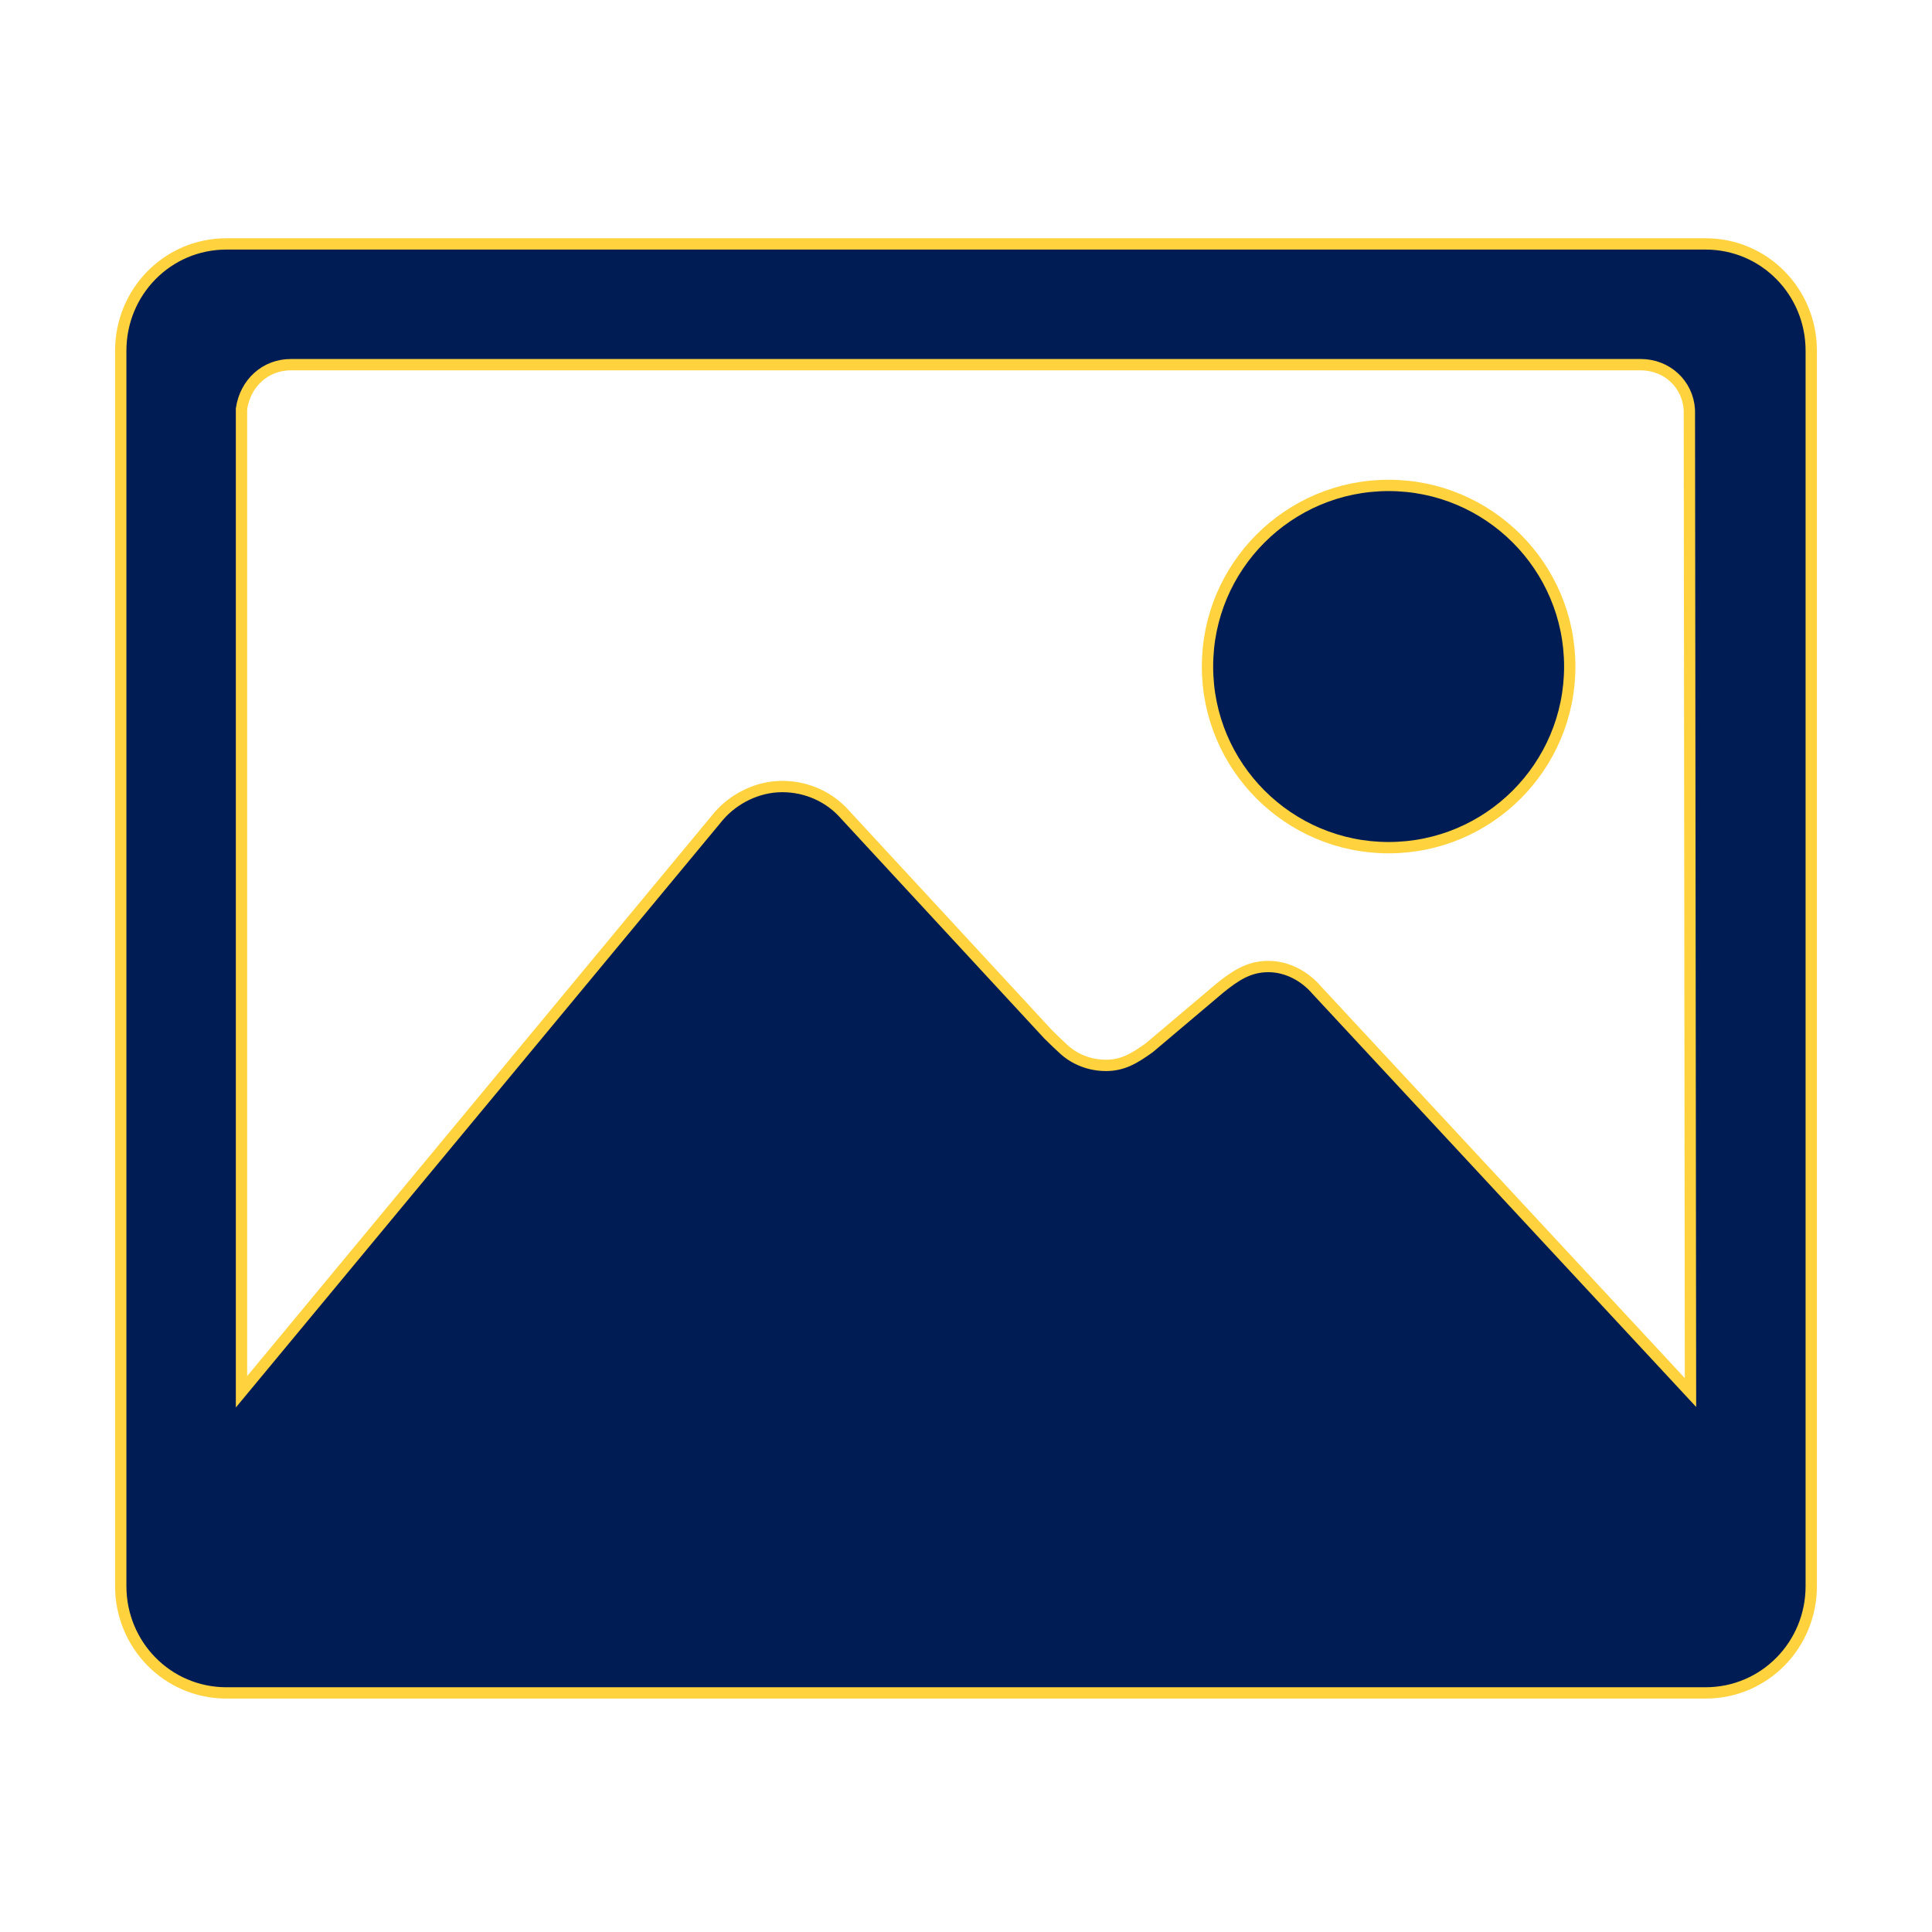
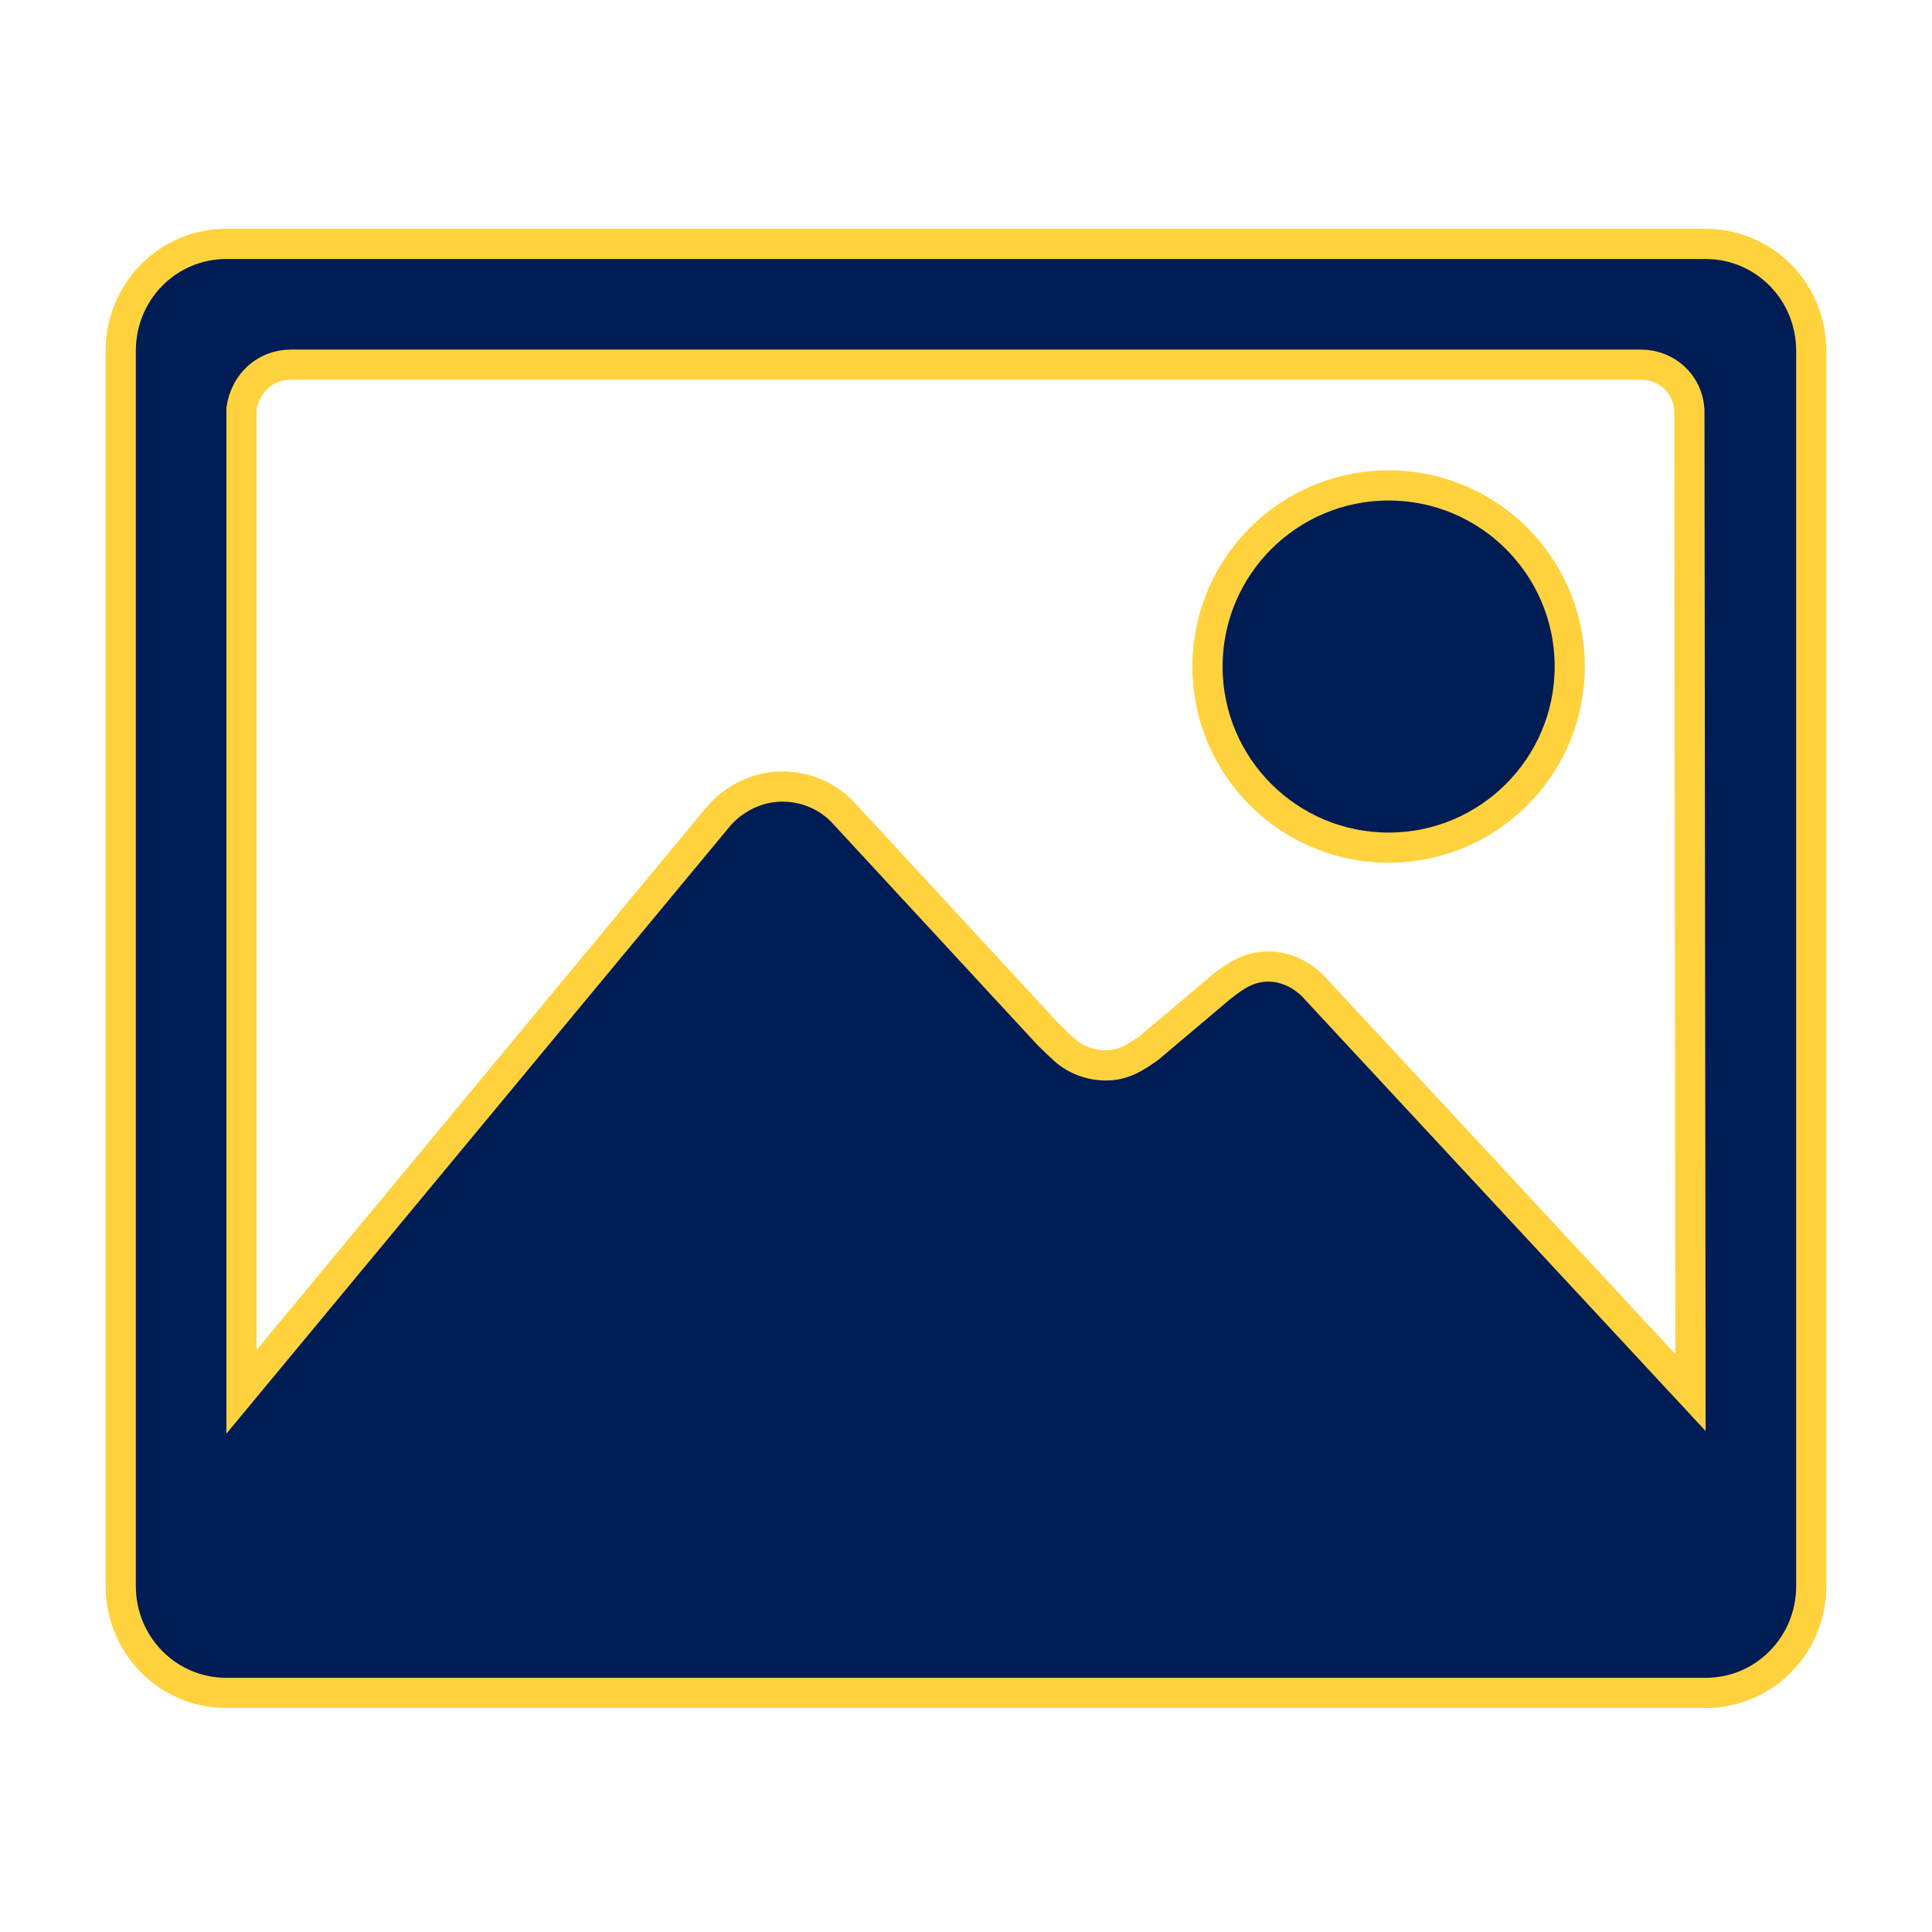
<svg xmlns="http://www.w3.org/2000/svg" version="1.1" id="Layer_1" x="0px" y="0px" width="512px" height="512px" viewBox="0 0 512 512" style="enable-background:new 0 0 512 512;">
  <g transform="matrix(1, 0, 0, 1, 0, 0.639201)">
-     <path d="M368,224c26.5,0,48-21.5,48-48c0-26.5-21.5-48-48-48c-26.5,0-48,21.5-48,48C320,202.5,341.5,224,368,224z" style="fill: rgb(0, 28, 85); stroke: rgb(255, 210, 62); stroke-width: 3px;" />
-     <path d="M452,64H60c-15.6,0-28,12.7-28,28.3v327.4c0,15.6,12.4,28.3,28,28.3h392c15.6,0,28-12.7,28-28.3V92.3 C480,76.7,467.6,64,452,64z M348.9,261.7c-3-3.5-7.6-6.2-12.8-6.2c-5.1,0-8.7,2.4-12.8,5.7l-18.7,15.8c-3.9,2.8-7,4.7-11.5,4.7 c-4.3,0-8.2-1.6-11-4.1c-1-0.9-2.8-2.6-4.3-4.1L224,215.3c-4-4.6-10-7.5-16.7-7.5c-6.7,0-12.9,3.3-16.8,7.8L64,368.2V107.7 c1-6.8,6.3-11.7,13.1-11.7h357.7c6.9,0,12.5,5.1,12.9,12l0.3,260.4L348.9,261.7z" style="fill: rgb(0, 28, 85); stroke: rgb(255, 210, 62); stroke-width: 3px;" />
+     <path d="M368,224c26.5,0,48-21.5,48-48c0-26.5-21.5-48-48-48c-26.5,0-48,21.5-48,48C320,202.5,341.5,224,368,224z" style="fill: rgb(0, 28, 85); stroke: rgb(255, 210, 62); stroke-width: 8px;" />
+     <path d="M452,64H60c-15.6,0-28,12.7-28,28.3v327.4c0,15.6,12.4,28.3,28,28.3h392c15.6,0,28-12.7,28-28.3V92.3 C480,76.7,467.6,64,452,64z M348.9,261.7c-3-3.5-7.6-6.2-12.8-6.2c-5.1,0-8.7,2.4-12.8,5.7l-18.7,15.8c-3.9,2.8-7,4.7-11.5,4.7 c-4.3,0-8.2-1.6-11-4.1c-1-0.9-2.8-2.6-4.3-4.1L224,215.3c-4-4.6-10-7.5-16.7-7.5c-6.7,0-12.9,3.3-16.8,7.8L64,368.2V107.7 c1-6.8,6.3-11.7,13.1-11.7h357.7c6.9,0,12.5,5.1,12.9,12l0.3,260.4L348.9,261.7z" style="fill: rgb(0, 28, 85); stroke: rgb(255, 210, 62); stroke-width: 8px;" />
  </g>
</svg>
